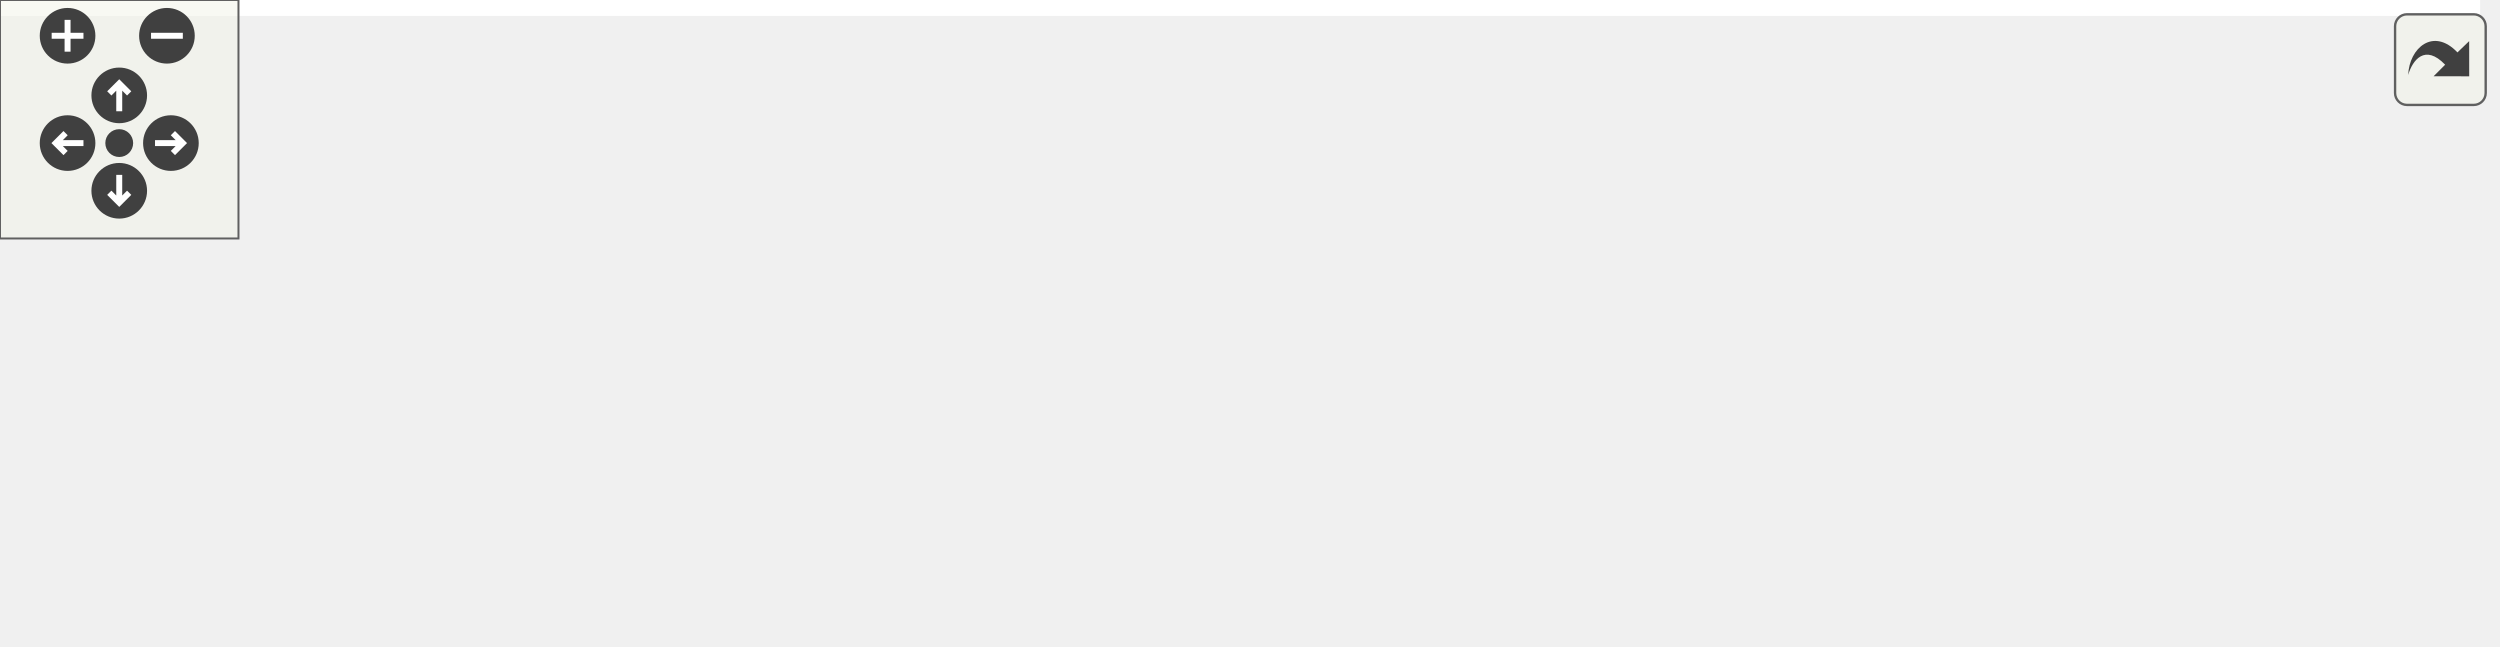
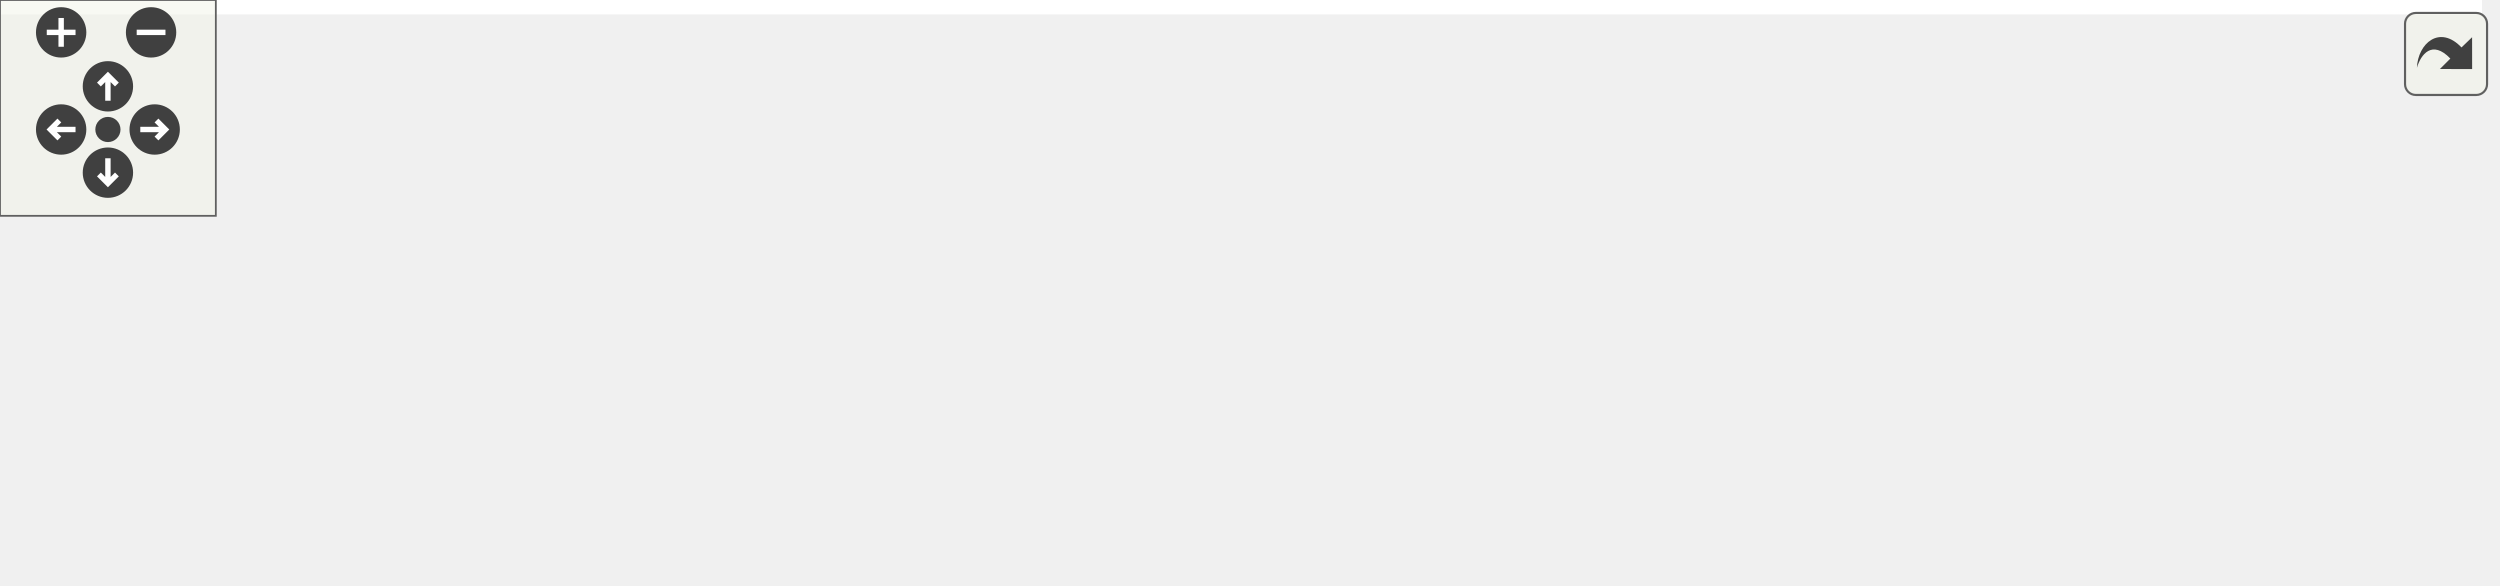
<svg xmlns="http://www.w3.org/2000/svg" xmlns:xlink="http://www.w3.org/1999/xlink" id="main" version="1.1" xml:space="preserve">
  <style type="text/css">
.edge:hover path { stroke: red; }
.edge:hover polygon { stroke: red; fill: red; }
</style>
  <defs>
    <circle id="rim" cx="0" cy="0" r="7" />
    <circle id="rim2" cx="0" cy="0" r="3.5" />
    <g id="zoomPlus">
      <use xlink:href="#rim" fill="#404040">
        <set attributeName="fill" to="#808080" begin="zoomplus.mouseover" end="zoomplus.mouseout" />
      </use>
      <path d="M-4,0h8M0,-4v8" fill="none" stroke="white" stroke-width="1.5" pointer-events="none" />
    </g>
    <g id="zoomMin">
      <use xlink:href="#rim" fill="#404040">
        <set attributeName="fill" to="#808080" begin="zoomminus.mouseover" end="zoomminus.mouseout" />
      </use>
      <path d="M-4,0h8" fill="none" stroke="white" stroke-width="1.5" pointer-events="none" />
    </g>
    <g id="dirArrow">
      <path fill="none" stroke="white" stroke-width="1.5" d="M0,-3.0v7 M-2.5,-0.5L0,-3.0L2.5,-0.5" />
    </g>
    <g id="resetDef">
      <use xlink:href="#rim2" fill="#404040">
        <set attributeName="fill" to="#808080" begin="reset.mouseover" end="reset.mouseout" />
      </use>
    </g>
  </defs>
  <svg id="graph" class="graph">
    <g id="viewport">
-       <polygon fill="white" stroke="transparent" points="-4,4 -4,-102 624,-102 624,4 -4,4" />
+       <polygon fill="white" stroke="transparent" points="-4,4 -4,-102 690,-102 690,4 -4,4" />
      <g id="node1" class="node">
        <g id="a_node1">
          <a xlink:title=" ">
-             <polygon fill="#bfbfbf" stroke="black" points="256.5,-67.5 256.5,-97.5 393.5,-97.5 393.5,-67.5 256.5,-67.5" />
-             <text text-anchor="start" x="264.5" y="-85.5" font-family="Helvetica,sans-Serif" font-size="10.00">/data/acs/ginan/src</text>
-             <text text-anchor="middle" x="325" y="-74.5" font-family="Helvetica,sans-Serif" font-size="10.00">/cpp/common/debug.hpp</text>
+             <polygon fill="#bfbfbf" stroke="black" points="281.5,-67.5 281.5,-97.5 435.5,-97.5 435.5,-67.5 281.5,-67.5" />
+             <text text-anchor="start" x="289.5" y="-85.5" font-family="Helvetica,sans-Serif" font-size="10.00">/data/staging/ginan</text>
+             <text text-anchor="middle" x="358.5" y="-74.5" font-family="Helvetica,sans-Serif" font-size="10.00">/src/cpp/common/debug.hpp</text>
          </a>
        </g>
      </g>
      <g id="node2" class="node">
        <g id="a_node2">
          <a xlink:href="acsConfig_8cpp.html" target="_top" xlink:title=" ">
-             <polygon fill="white" stroke="black" points="0,-0.5 0,-30.5 154,-30.5 154,-0.5 0,-0.5" />
-             <text text-anchor="start" x="8" y="-18.5" font-family="Helvetica,sans-Serif" font-size="10.00">/data/acs/ginan/src</text>
-             <text text-anchor="middle" x="77" y="-7.5" font-family="Helvetica,sans-Serif" font-size="10.00">/cpp/common/acsConfig.cpp</text>
+             <polygon fill="white" stroke="black" points="0,-0.5 0,-30.5 171,-30.5 171,-0.5 0,-0.5" />
+             <text text-anchor="start" x="8" y="-18.5" font-family="Helvetica,sans-Serif" font-size="10.00">/data/staging/ginan</text>
+             <text text-anchor="middle" x="85.5" y="-7.5" font-family="Helvetica,sans-Serif" font-size="10.00">/src/cpp/common/acsConfig.cpp</text>
          </a>
        </g>
      </g>
      <g id="edge1" class="edge">
-         <path fill="none" stroke="midnightblue" d="M271.49,-67.48C229.91,-56.58 172.5,-41.53 130.84,-30.61" />
+         <path fill="none" stroke="midnightblue" d="M299.6,-67.48C253.83,-56.58 190.63,-41.53 144.77,-30.61" />
      </g>
      <g id="node3" class="node">
        <g id="a_node3">
          <a xlink:href="debug_8cpp.html" target="_top" xlink:title=" ">
-             <polygon fill="white" stroke="black" points="172,-0.5 172,-30.5 308,-30.5 308,-0.5 172,-0.5" />
-             <text text-anchor="start" x="180" y="-18.5" font-family="Helvetica,sans-Serif" font-size="10.00">/data/acs/ginan/src</text>
-             <text text-anchor="middle" x="240" y="-7.5" font-family="Helvetica,sans-Serif" font-size="10.00">/cpp/common/debug.cpp</text>
+             <polygon fill="white" stroke="black" points="189,-0.5 189,-30.5 342,-30.5 342,-0.5 189,-0.5" />
+             <text text-anchor="start" x="197" y="-18.5" font-family="Helvetica,sans-Serif" font-size="10.00">/data/staging/ginan</text>
+             <text text-anchor="middle" x="265.5" y="-7.5" font-family="Helvetica,sans-Serif" font-size="10.00">/src/cpp/common/debug.cpp</text>
          </a>
        </g>
      </g>
      <g id="edge2" class="edge">
-         <path fill="none" stroke="midnightblue" d="M306.56,-67.4C292.3,-56.49 272.66,-41.47 258.41,-30.58" />
+         <path fill="none" stroke="midnightblue" d="M338.32,-67.4C322.72,-56.49 301.23,-41.47 285.64,-30.58" />
      </g>
      <g id="node4" class="node">
        <g id="a_node4">
          <a xlink:href="linearCombo_8cpp.html" target="_top" xlink:title=" ">
-             <polygon fill="white" stroke="black" points="326,-0.5 326,-30.5 494,-30.5 494,-0.5 326,-0.5" />
-             <text text-anchor="start" x="334" y="-18.5" font-family="Helvetica,sans-Serif" font-size="10.00">/data/acs/ginan/src</text>
-             <text text-anchor="middle" x="410" y="-7.5" font-family="Helvetica,sans-Serif" font-size="10.00">/cpp/common/linearCombo.cpp</text>
+             <polygon fill="white" stroke="black" points="360,-0.5 360,-30.5 545,-30.5 545,-0.5 360,-0.5" />
+             <text text-anchor="start" x="368" y="-18.5" font-family="Helvetica,sans-Serif" font-size="10.00">/data/staging/ginan</text>
+             <text text-anchor="middle" x="452.5" y="-7.5" font-family="Helvetica,sans-Serif" font-size="10.00">/src/cpp/common/linearCombo.cpp</text>
          </a>
        </g>
      </g>
      <g id="edge3" class="edge">
-         <path fill="none" stroke="midnightblue" d="M343.44,-67.4C357.7,-56.49 377.34,-41.47 391.59,-30.58" />
+         <path fill="none" stroke="midnightblue" d="M378.9,-67.4C394.66,-56.49 416.39,-41.47 432.14,-30.58" />
      </g>
      <g id="node5" class="node">
        <g id="a_node5">
          <a xlink:href="main_8cpp.html" target="_top" xlink:title=" ">
-             <polygon fill="white" stroke="black" points="512,-0.5 512,-30.5 620,-30.5 620,-0.5 512,-0.5" />
-             <text text-anchor="start" x="520" y="-18.5" font-family="Helvetica,sans-Serif" font-size="10.00">/data/acs/ginan/src</text>
-             <text text-anchor="middle" x="566" y="-7.5" font-family="Helvetica,sans-Serif" font-size="10.00">/cpp/pea/main.cpp</text>
+             <polygon fill="white" stroke="black" points="563,-0.5 563,-30.5 686,-30.5 686,-0.5 563,-0.5" />
+             <text text-anchor="start" x="571" y="-18.5" font-family="Helvetica,sans-Serif" font-size="10.00">/data/staging/ginan</text>
+             <text text-anchor="middle" x="624.5" y="-7.5" font-family="Helvetica,sans-Serif" font-size="10.00">/src/cpp/pea/main.cpp</text>
          </a>
        </g>
      </g>
      <g id="edge4" class="edge">
-         <path fill="none" stroke="midnightblue" d="M377,-67.48C417.4,-56.58 473.19,-41.53 513.68,-30.61" />
+         <path fill="none" stroke="midnightblue" d="M415.89,-67.48C460.49,-56.58 522.07,-41.53 566.75,-30.61" />
      </g>
    </g>
  </svg>
  <g id="navigator" transform="translate(0 0)" fill="#404254">
    <rect fill="#f2f5e9" fill-opacity="0.5" stroke="#606060" stroke-width=".5" x="0" y="0" width="60" height="60" />
    <use id="zoomplus" xlink:href="#zoomPlus" x="17" y="9" />
    <use id="zoomminus" xlink:href="#zoomMin" x="42" y="9" />
    <use id="reset" xlink:href="#resetDef" x="30" y="36" />
    <g id="arrowUp" xlink:href="#dirArrow" transform="translate(30 24)">
      <use xlink:href="#rim" fill="#404040">
        <set attributeName="fill" to="#808080" begin="arrowUp.mouseover" end="arrowUp.mouseout" />
      </use>
      <path fill="none" stroke="white" stroke-width="1.5" d="M0,-3.0v7 M-2.5,-0.5L0,-3.0L2.5,-0.5" />
    </g>
    <g id="arrowRight" xlink:href="#dirArrow" transform="rotate(90) translate(36 -43)">
      <use xlink:href="#rim" fill="#404040">
        <set attributeName="fill" to="#808080" begin="arrowRight.mouseover" end="arrowRight.mouseout" />
      </use>
      <path fill="none" stroke="white" stroke-width="1.5" d="M0,-3.0v7 M-2.5,-0.5L0,-3.0L2.5,-0.5" />
    </g>
    <g id="arrowDown" xlink:href="#dirArrow" transform="rotate(180) translate(-30 -48)">
      <use xlink:href="#rim" fill="#404040">
        <set attributeName="fill" to="#808080" begin="arrowDown.mouseover" end="arrowDown.mouseout" />
      </use>
      <path fill="none" stroke="white" stroke-width="1.5" d="M0,-3.0v7 M-2.5,-0.5L0,-3.0L2.5,-0.5" />
    </g>
    <g id="arrowLeft" xlink:href="#dirArrow" transform="rotate(270) translate(-36 17)">
      <use xlink:href="#rim" fill="#404040">
        <set attributeName="fill" to="#808080" begin="arrowLeft.mouseover" end="arrowLeft.mouseout" />
      </use>
      <path fill="none" stroke="white" stroke-width="1.5" d="M0,-3.0v7 M-2.5,-0.5L0,-3.0L2.5,-0.5" />
    </g>
  </g>
  <svg viewBox="0 0 15 15" width="100%" height="30px" preserveAspectRatio="xMaxYMin meet">
    <g id="arrow_out" transform="scale(0.3 0.3)">
      <a xlink:href="debug_8hpp__dep__incl_org.svg" target="_base">
        <rect id="button" ry="5" rx="5" y="6" x="6" height="38" width="38" fill="#f2f5e9" fill-opacity="0.5" stroke="#606060" stroke-width="1.0" />
        <path id="arrow" d="M 11.5,31.437 C 11.94,20.098 22.043,11.323 32.159,21.979 L 37.069,17.246 C 37.069,17.246 37.088,32 37.088,32 L 22.16,31.978 C 22.16,31.978 26.998,27.14 26.998,27.14 C 18.529,18.264 13.292,25.23 11.5,31.437 z" style="fill:#404040;" />
      </a>
    </g>
  </svg>
</svg>
